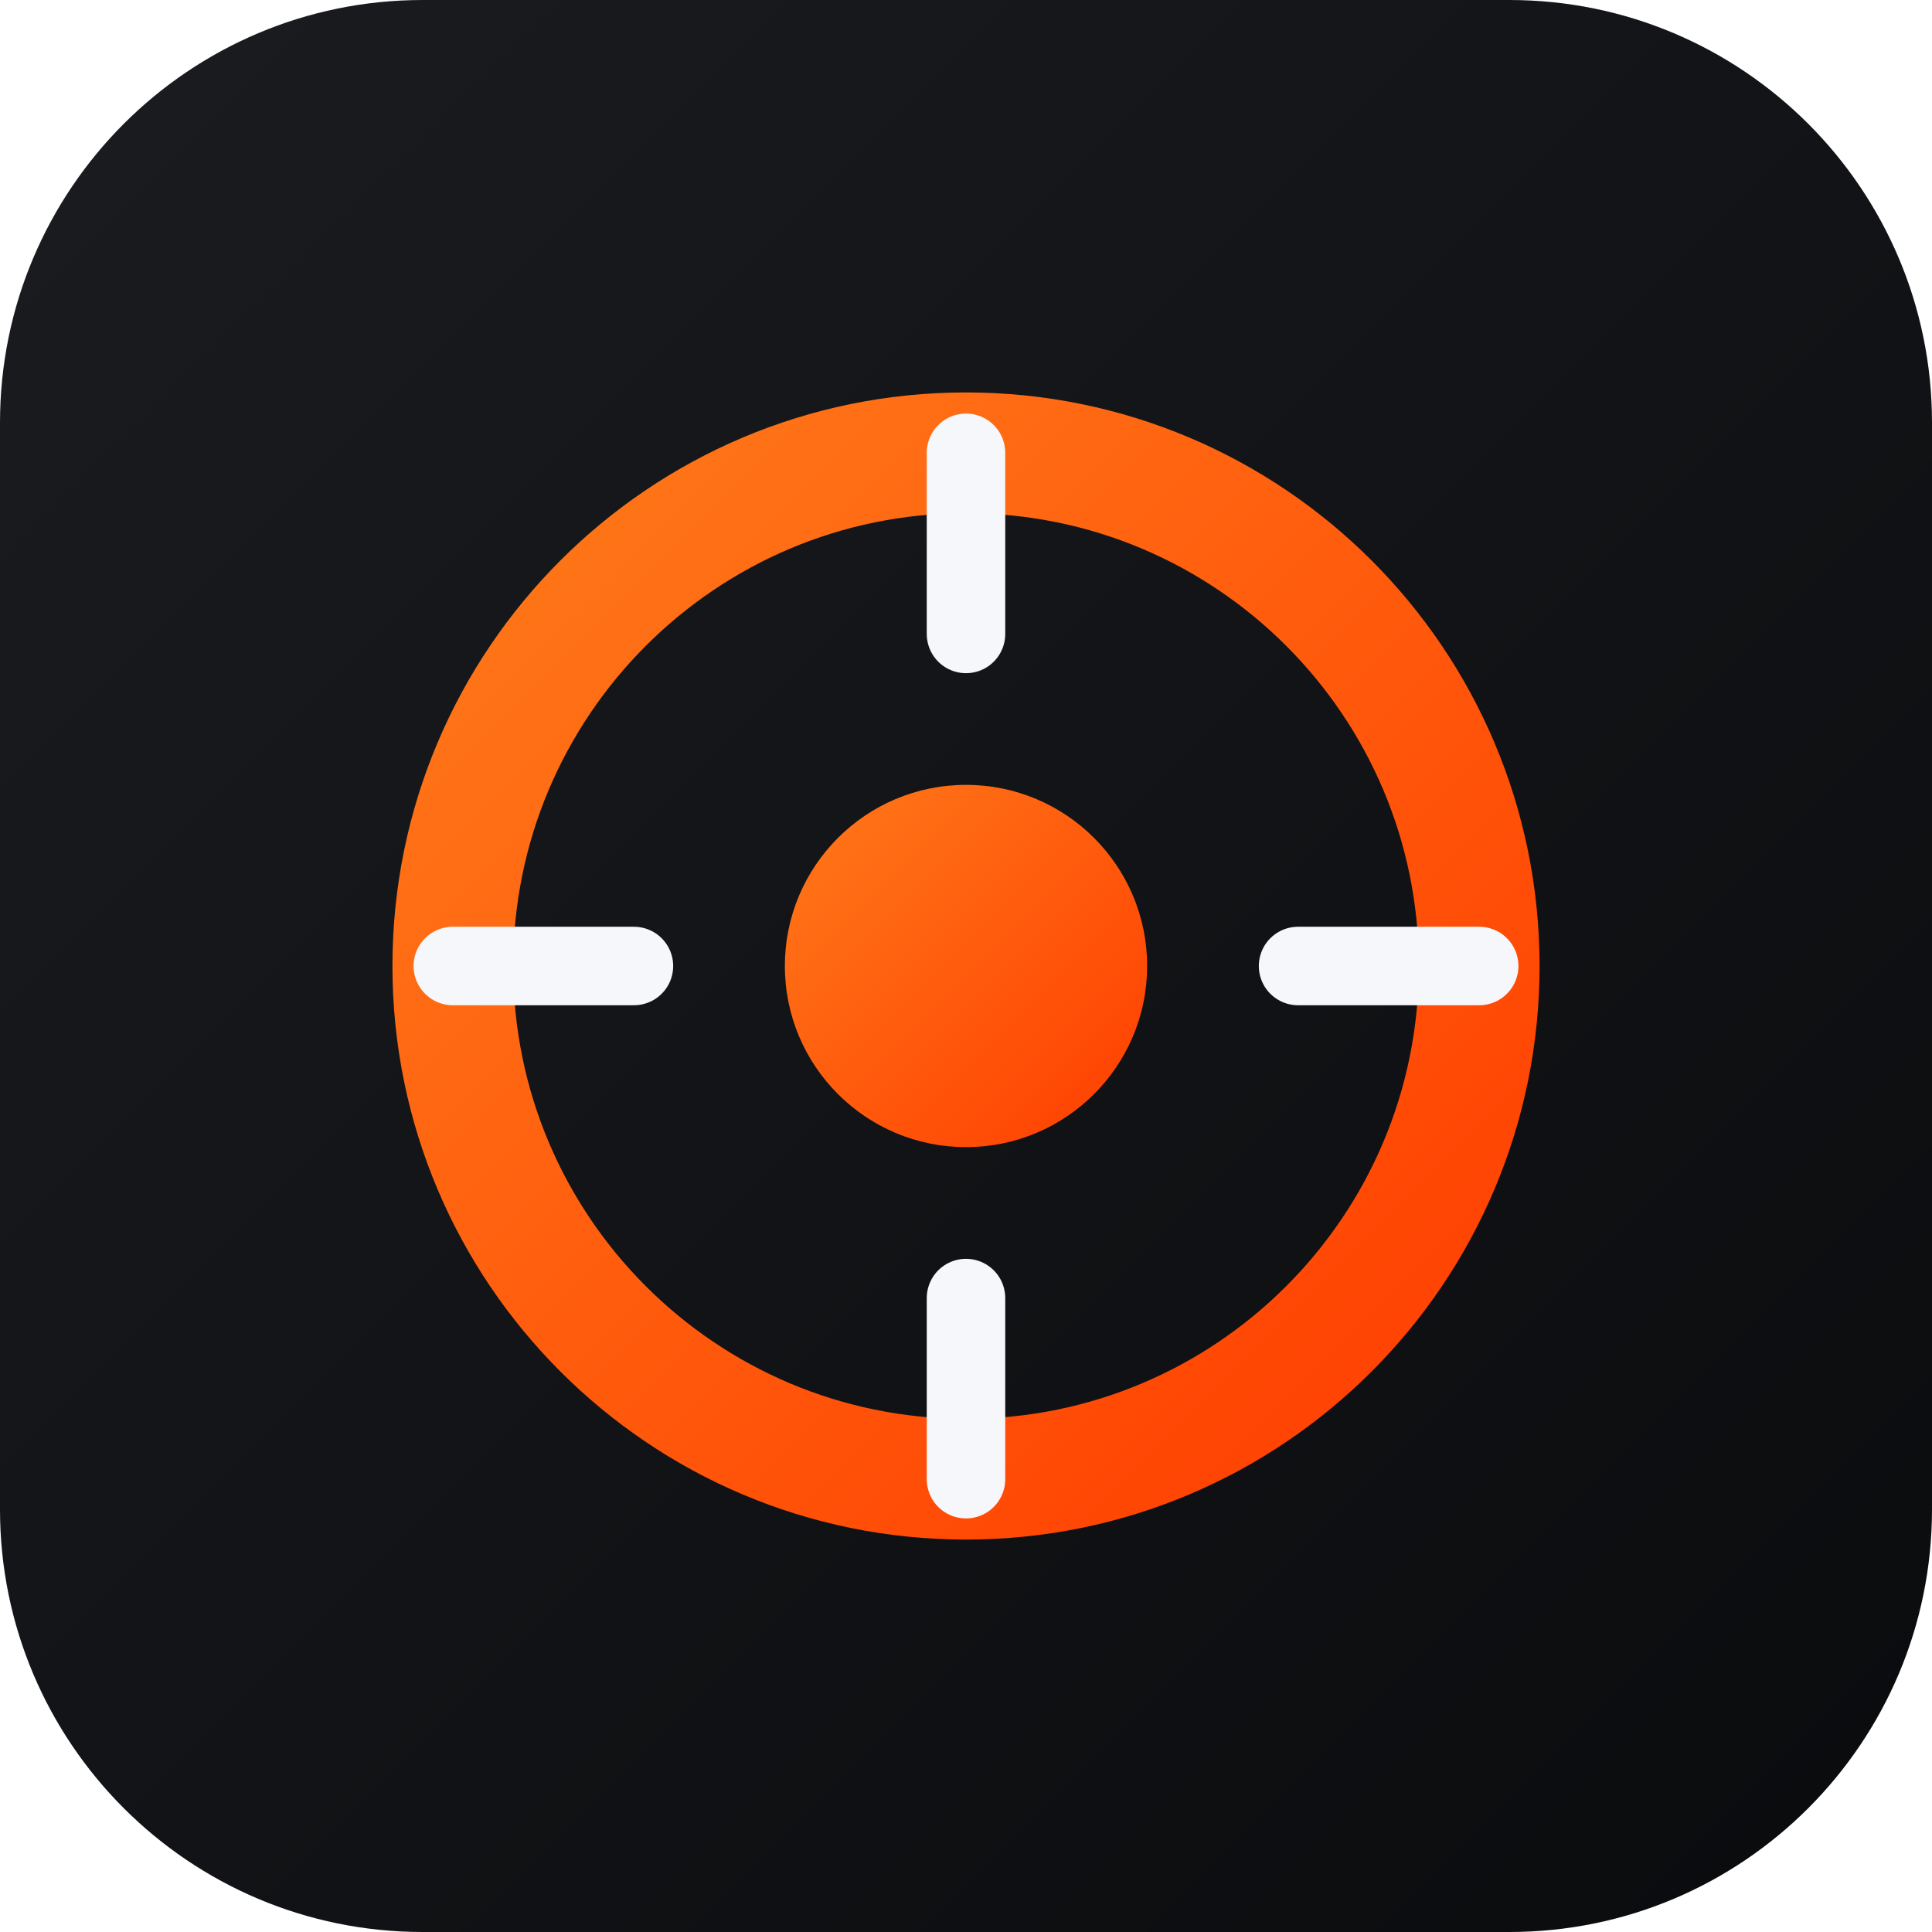
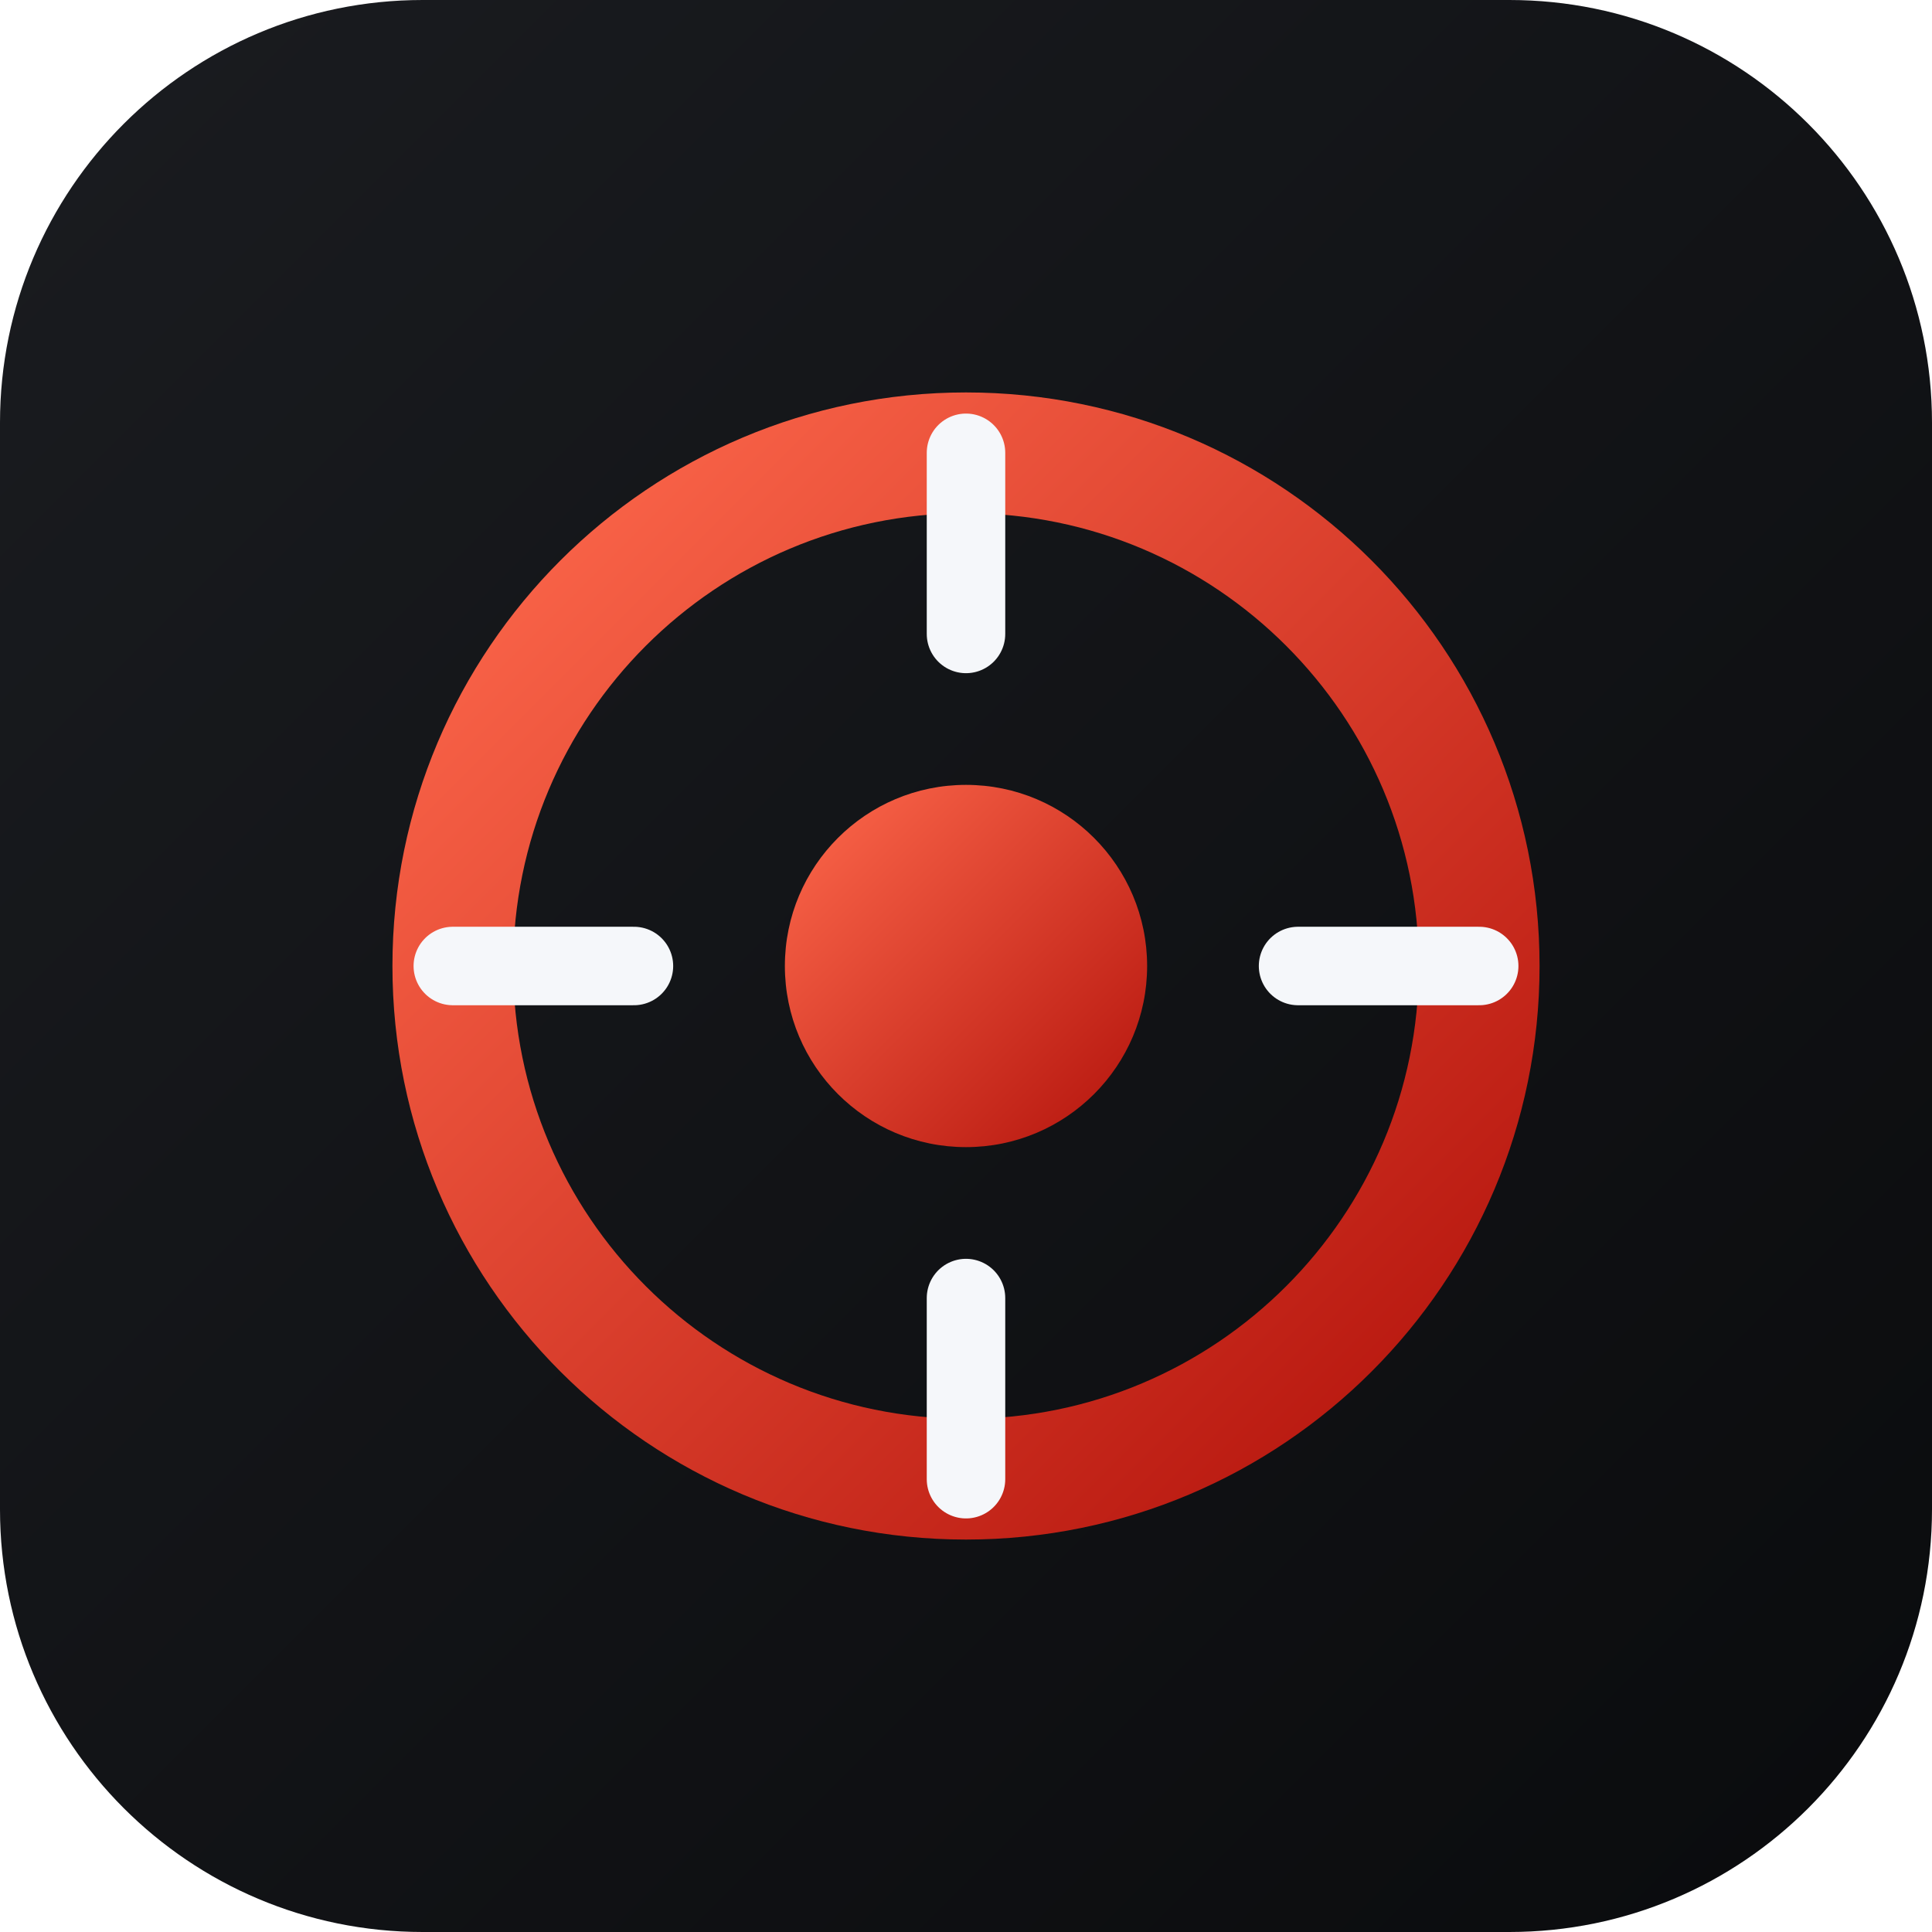
<svg xmlns="http://www.w3.org/2000/svg" viewBox="0 0 64 64">
  <defs>
    <linearGradient id="f-grad" x1="0" y1="0" x2="1" y2="1">
      <stop offset="0" stop-color="#1a1c20" />
      <stop offset="1" stop-color="#0a0b0d" />
    </linearGradient>
    <linearGradient id="f-accent" x1="0" y1="0" x2="1" y2="1">
-       <stop offset="0" stop-color="#ff7a1a" />
-       <stop offset="1" stop-color="#ff3d00" />
+       <stop offset="0" stop-color="#ff6a4d" />
+       <stop offset="1" stop-color="#b3120b" />
    </linearGradient>
  </defs>
  <rect width="64" height="64" rx="14" fill="url(#f-grad)" />
  <circle cx="32" cy="32" r="17" fill="none" stroke="url(#f-accent)" stroke-width="4" />
  <circle cx="32" cy="32" r="6" fill="url(#f-accent)" />
  <g stroke="#f5f7fa" stroke-width="2.6" stroke-linecap="round">
    <path d="M32 15v6M32 43v6M15 32h6M43 32h6" />
  </g>
</svg>
